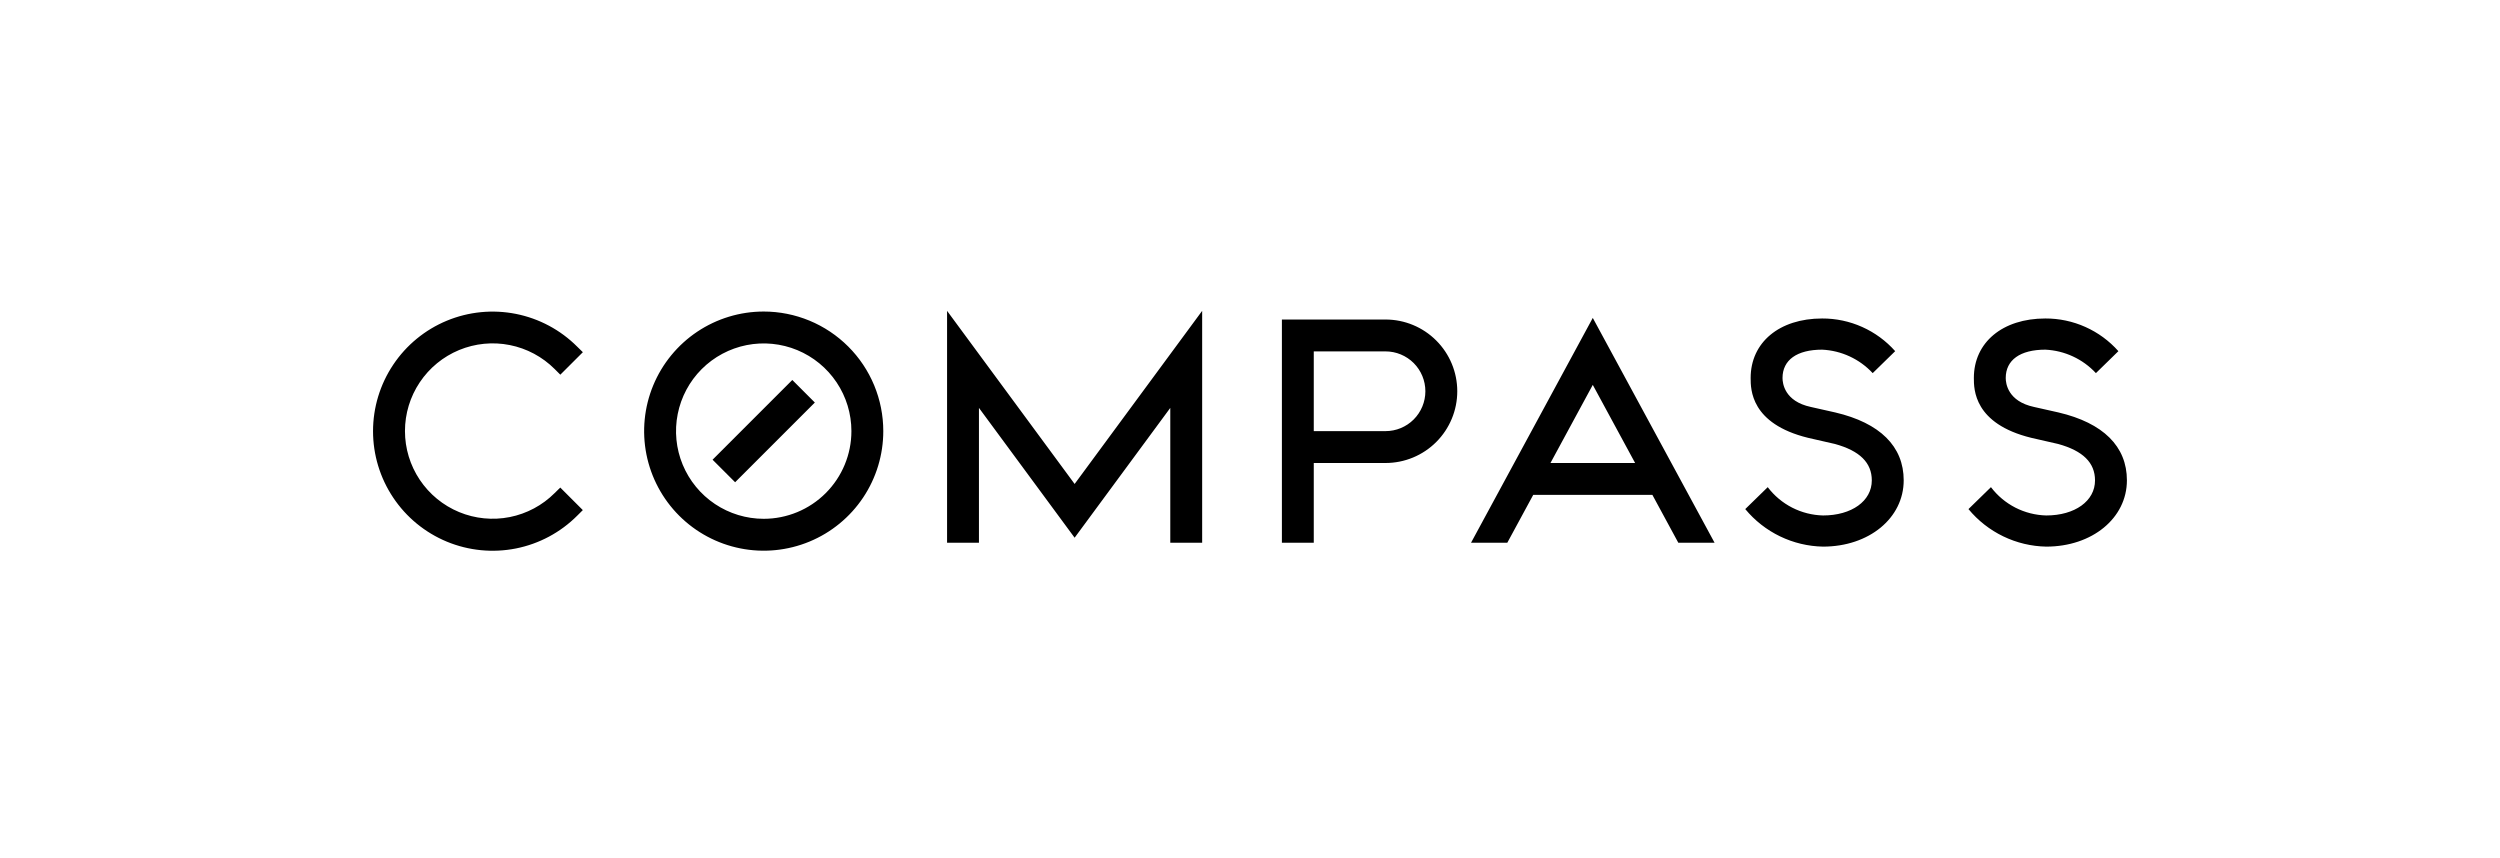
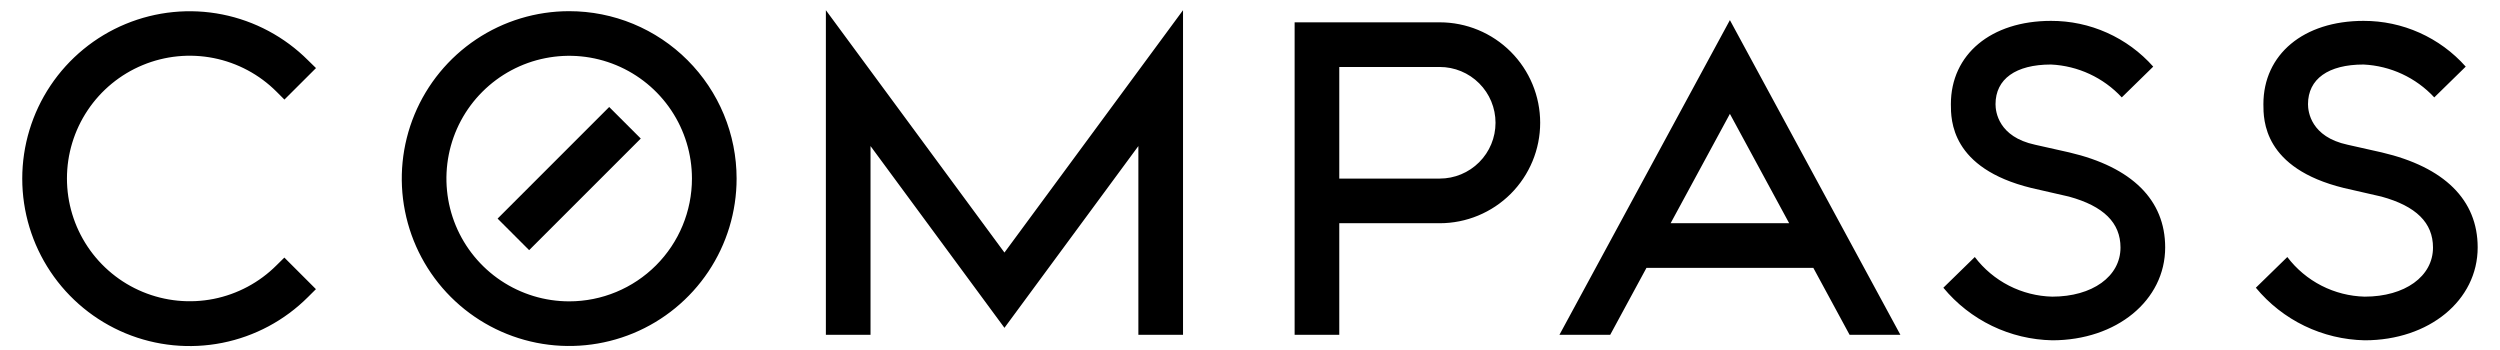
- <svg xmlns="http://www.w3.org/2000/svg" width="140" height="48" viewBox="0 0 140 48" fill="none">
-   <path d="M67.321 17.408L60.179 27.102L53.036 17.408V30.393H54.821V22.842L60.179 30.112L65.536 22.842V30.393H67.321V17.408ZM73.571 30.393H71.786V17.893H77.589C78.655 17.893 79.677 18.316 80.43 19.07C81.184 19.823 81.607 20.845 81.607 21.911C81.607 22.976 81.184 23.998 80.43 24.752C79.677 25.505 78.655 25.928 77.589 25.928H73.571V30.393ZM73.571 24.143H77.589C78.181 24.143 78.749 23.908 79.168 23.489C79.586 23.07 79.821 22.503 79.821 21.911C79.821 21.319 79.586 20.751 79.168 20.332C78.749 19.914 78.181 19.678 77.589 19.678H73.571V24.143ZM93.985 30.393H96.016L89.196 17.803L82.378 30.393H84.409L85.86 27.714H92.534L93.985 30.393ZM86.826 25.928L89.196 21.553L91.567 25.928H86.826ZM106.607 26.897C106.607 29.014 104.665 30.611 102.089 30.611C101.255 30.595 100.434 30.399 99.682 30.036C98.93 29.673 98.266 29.152 97.734 28.509L98.993 27.281C99.357 27.761 99.824 28.152 100.36 28.427C100.896 28.701 101.487 28.851 102.089 28.866C103.696 28.866 104.821 28.057 104.821 26.902C104.821 25.911 104.146 25.245 102.759 24.863L101.25 24.518C98.036 23.729 98.036 21.801 98.036 21.167C98.036 19.174 99.643 17.835 102.04 17.835C102.813 17.832 103.577 17.994 104.282 18.31C104.987 18.625 105.617 19.087 106.13 19.665L104.871 20.895C104.136 20.104 103.119 19.632 102.04 19.581C100.63 19.581 99.821 20.159 99.821 21.168C99.821 21.469 99.936 22.473 101.404 22.789L102.773 23.097C105.282 23.685 106.607 25 106.607 26.897ZM119.107 26.897C119.107 29.014 117.165 30.611 114.589 30.611C113.755 30.595 112.934 30.399 112.182 30.036C111.43 29.673 110.766 29.152 110.234 28.509L111.493 27.281C111.857 27.761 112.324 28.152 112.86 28.427C113.396 28.701 113.987 28.851 114.589 28.866C116.196 28.866 117.321 28.057 117.321 26.902C117.321 25.911 116.646 25.245 115.259 24.863L113.75 24.518C110.536 23.729 110.536 21.801 110.536 21.167C110.536 19.174 112.143 17.835 114.54 17.835C115.313 17.832 116.077 17.994 116.782 18.31C117.487 18.625 118.117 19.087 118.63 19.665L117.371 20.895C116.636 20.104 115.619 19.632 114.54 19.581C113.13 19.581 112.321 20.159 112.321 21.168C112.321 21.469 112.436 22.473 113.904 22.789L115.273 23.097C117.782 23.685 119.107 25 119.107 26.897ZM31.062 27.611C30.375 28.298 29.5 28.766 28.547 28.956C27.595 29.145 26.607 29.048 25.71 28.676C24.813 28.305 24.046 27.675 23.506 26.867C22.966 26.06 22.678 25.11 22.678 24.139C22.678 23.168 22.966 22.218 23.506 21.411C24.046 20.603 24.813 19.974 25.71 19.602C26.607 19.231 27.595 19.133 28.547 19.323C29.5 19.512 30.375 19.98 31.062 20.667L31.378 20.983L32.64 19.723L32.321 19.411C31.385 18.474 30.192 17.837 28.893 17.578C27.594 17.32 26.247 17.452 25.024 17.959C23.8 18.466 22.754 19.324 22.019 20.426C21.283 21.527 20.89 22.822 20.89 24.146C20.89 25.47 21.283 26.765 22.019 27.866C22.754 28.967 23.8 29.826 25.024 30.333C26.247 30.839 27.594 30.972 28.893 30.714C30.192 30.455 31.385 29.818 32.321 28.881L32.638 28.566L31.375 27.303L31.062 27.611ZM42.768 17.446C41.443 17.446 40.149 17.839 39.047 18.575C37.946 19.311 37.088 20.357 36.581 21.58C36.074 22.804 35.942 24.15 36.2 25.449C36.459 26.748 37.096 27.941 38.033 28.878C38.969 29.814 40.163 30.452 41.461 30.71C42.76 30.969 44.107 30.836 45.331 30.329C46.554 29.823 47.6 28.964 48.336 27.863C49.072 26.762 49.464 25.467 49.464 24.143C49.464 23.263 49.291 22.393 48.955 21.58C48.618 20.768 48.125 20.029 47.503 19.408C46.881 18.786 46.143 18.293 45.331 17.956C44.518 17.62 43.647 17.446 42.768 17.446ZM42.768 29.053C41.797 29.053 40.847 28.765 40.04 28.226C39.232 27.686 38.603 26.919 38.231 26.022C37.859 25.125 37.762 24.137 37.952 23.185C38.141 22.232 38.609 21.357 39.295 20.67C39.982 19.984 40.857 19.516 41.81 19.326C42.762 19.137 43.75 19.234 44.647 19.606C45.544 19.978 46.311 20.607 46.851 21.415C47.391 22.222 47.679 23.172 47.679 24.143C47.679 25.445 47.161 26.694 46.24 27.615C45.319 28.536 44.07 29.053 42.768 29.053ZM45.631 22.542L44.369 21.279L39.904 25.744L41.167 27.006L45.631 22.542Z" fill="black" />
+ <svg xmlns="http://www.w3.org/2000/svg" width="100" height="14" viewBox="0 0 100 14" fill="none">
+   <path d="M47.321 0.408L40.178 10.102L33.035 0.408V13.393H34.821V5.842L40.178 13.113L45.535 5.842V13.393H47.321V0.408ZM53.571 13.393H51.785V0.893H57.589C58.654 0.893 59.676 1.316 60.43 2.07C61.183 2.823 61.607 3.845 61.607 4.911C61.607 5.976 61.183 6.998 60.43 7.752C59.676 8.505 58.654 8.929 57.589 8.929H53.571V13.393ZM53.571 7.143H57.589C58.181 7.143 58.749 6.908 59.167 6.489C59.586 6.071 59.821 5.503 59.821 4.911C59.821 4.319 59.586 3.751 59.167 3.333C58.749 2.914 58.181 2.679 57.589 2.679H53.571V7.143ZM73.984 13.393H76.016L69.196 0.804L62.377 13.393H64.408L65.859 10.714H72.533L73.984 13.393ZM66.825 8.929L69.196 4.554L71.567 8.929H66.825ZM86.607 9.897C86.607 12.014 84.665 13.612 82.088 13.612C81.254 13.595 80.433 13.399 79.681 13.036C78.93 12.673 78.265 12.152 77.734 11.509L78.992 10.281C79.356 10.761 79.824 11.152 80.36 11.427C80.896 11.701 81.487 11.851 82.088 11.866C83.695 11.866 84.82 11.057 84.82 9.902C84.82 8.911 84.146 8.245 82.759 7.864L81.249 7.518C78.035 6.729 78.035 4.801 78.035 4.167C78.035 2.174 79.642 0.835 82.04 0.835C82.813 0.833 83.576 0.994 84.281 1.31C84.987 1.626 85.617 2.088 86.129 2.665L84.871 3.896C84.136 3.104 83.119 2.632 82.04 2.581C80.63 2.581 79.821 3.159 79.821 4.168C79.821 4.469 79.935 5.473 81.403 5.789L82.773 6.097C85.282 6.685 86.607 8 86.607 9.897ZM99.107 9.897C99.107 12.014 97.165 13.612 94.588 13.612C93.754 13.595 92.933 13.399 92.181 13.036C91.43 12.673 90.766 12.152 90.234 11.509L91.493 10.281C91.856 10.761 92.324 11.152 92.86 11.427C93.396 11.701 93.987 11.851 94.588 11.866C96.195 11.866 97.32 11.057 97.32 9.902C97.32 8.911 96.646 8.245 95.259 7.864L93.749 7.518C90.535 6.729 90.536 4.801 90.536 4.167C90.536 2.174 92.143 0.835 94.54 0.835C95.313 0.833 96.076 0.994 96.781 1.31C97.487 1.626 98.117 2.088 98.629 2.665L97.371 3.896C96.636 3.104 95.619 2.632 94.54 2.581C93.13 2.581 92.32 3.159 92.32 4.168C92.32 4.469 92.436 5.473 93.903 5.789L95.273 6.097C97.782 6.685 99.107 8 99.107 9.897ZM11.061 10.612C10.374 11.299 9.499 11.766 8.547 11.956C7.594 12.145 6.607 12.048 5.709 11.676C4.812 11.305 4.045 10.675 3.506 9.868C2.966 9.06 2.678 8.111 2.678 7.139C2.678 6.168 2.966 5.219 3.506 4.411C4.045 3.604 4.812 2.974 5.709 2.603C6.607 2.231 7.594 2.134 8.547 2.323C9.499 2.513 10.374 2.98 11.061 3.667L11.377 3.983L12.64 2.723L12.321 2.411C11.384 1.474 10.191 0.837 8.892 0.578C7.593 0.32 6.247 0.453 5.023 0.96C3.8 1.466 2.754 2.325 2.018 3.426C1.282 4.527 0.89 5.822 0.89 7.146C0.89 8.47 1.282 9.765 2.018 10.866C2.754 11.968 3.8 12.826 5.023 13.333C6.247 13.84 7.593 13.972 8.892 13.714C10.191 13.456 11.384 12.818 12.321 11.881L12.637 11.566L11.374 10.303L11.061 10.612ZM22.767 0.447C21.443 0.447 20.148 0.839 19.047 1.575C17.946 2.311 17.087 3.357 16.581 4.58C16.074 5.804 15.941 7.15 16.2 8.449C16.458 9.748 17.096 10.942 18.032 11.878C18.969 12.815 20.162 13.452 21.461 13.711C22.76 13.969 24.106 13.836 25.33 13.33C26.554 12.823 27.599 11.964 28.335 10.863C29.071 9.762 29.464 8.467 29.464 7.143C29.464 6.264 29.291 5.393 28.954 4.58C28.617 3.768 28.124 3.03 27.502 2.408C26.881 1.786 26.142 1.293 25.33 0.956C24.517 0.62 23.647 0.447 22.767 0.447ZM22.767 12.054C21.796 12.054 20.847 11.766 20.039 11.226C19.232 10.687 18.602 9.919 18.23 9.022C17.859 8.125 17.762 7.138 17.951 6.185C18.14 5.232 18.608 4.357 19.295 3.671C19.982 2.984 20.857 2.516 21.809 2.327C22.762 2.137 23.749 2.234 24.647 2.606C25.544 2.978 26.311 3.607 26.851 4.415C27.39 5.222 27.678 6.172 27.678 7.143C27.678 8.445 27.161 9.694 26.24 10.615C25.319 11.536 24.07 12.054 22.767 12.054ZM25.631 5.542L24.368 4.28L19.904 8.744L21.166 10.006L25.631 5.542Z" fill="black" />
</svg>
